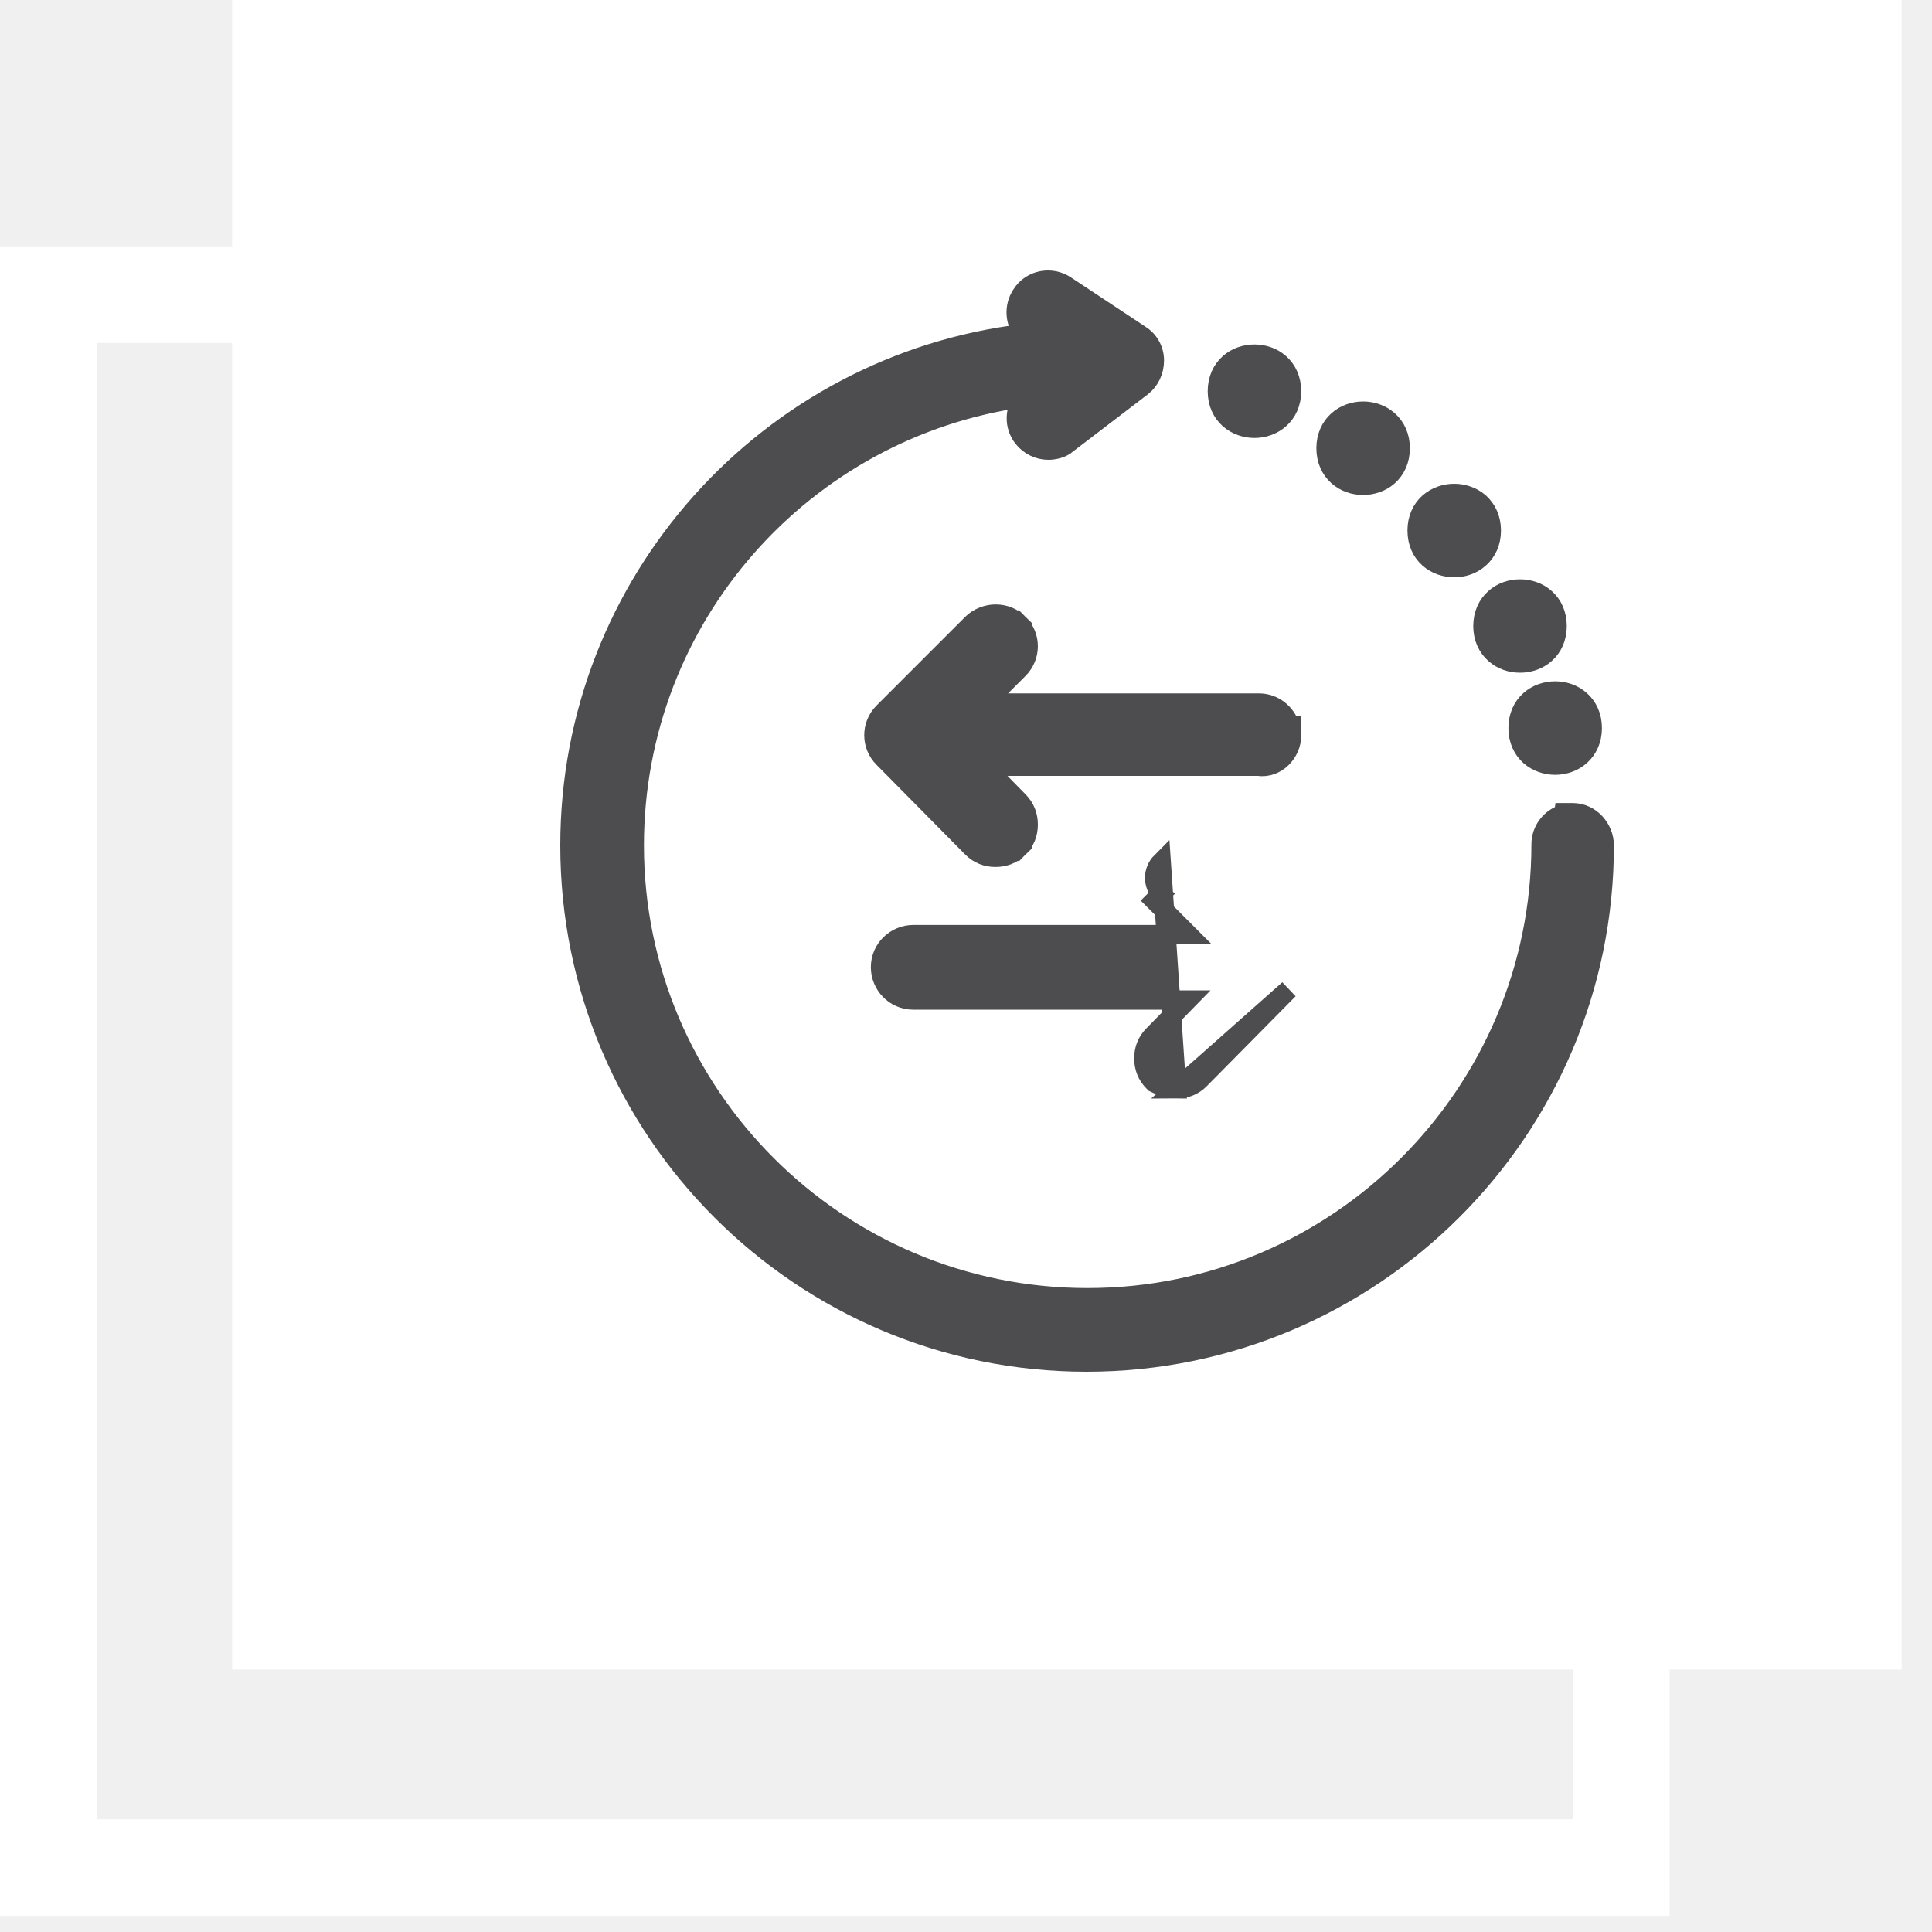
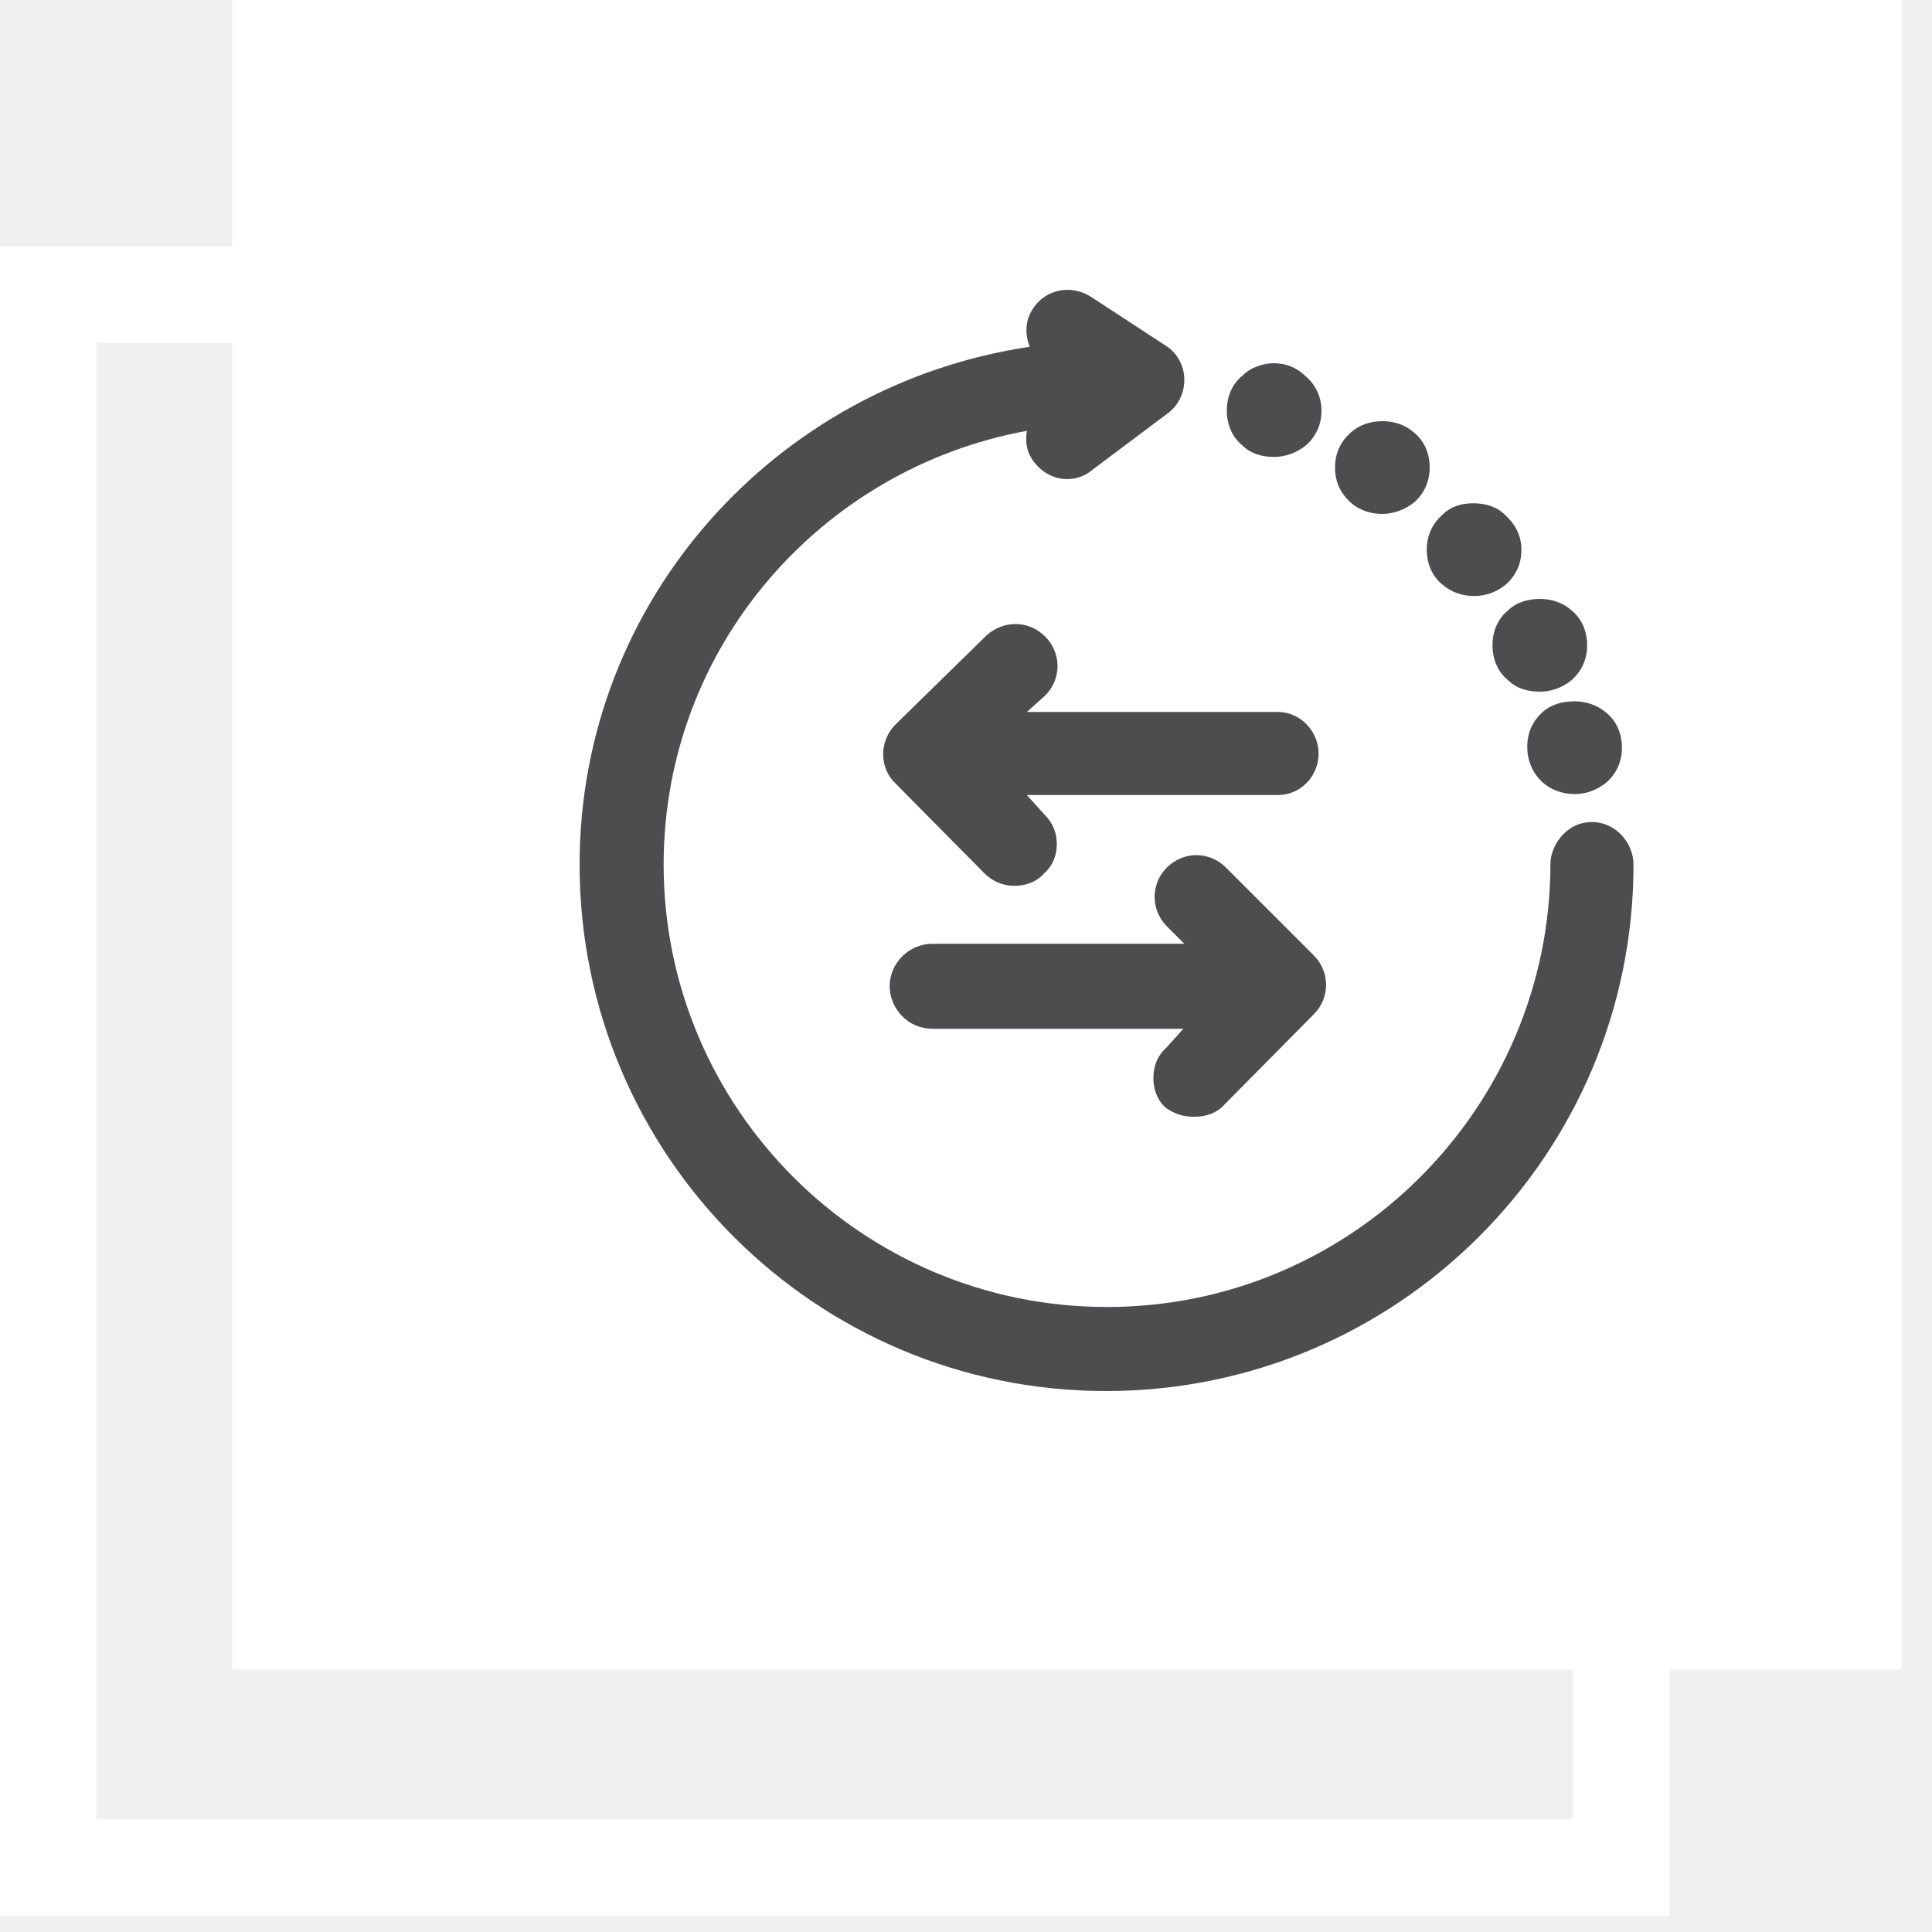
<svg xmlns="http://www.w3.org/2000/svg" width="20" height="20" viewBox="0 0 20 20" fill="none">
  <rect x="0.5" y="3.05" width="16.283" height="16.283" stroke="white" />
  <rect x="2.403" width="17.283" height="17.283" fill="white" />
-   <path d="M6.566 8.752C6.566 6.384 8.32 4.432 10.598 4.115C10.503 4.232 10.491 4.404 10.59 4.531L10.59 4.531L10.591 4.532C10.653 4.611 10.75 4.66 10.851 4.66C10.904 4.66 10.99 4.648 11.052 4.591L11.82 4.004L11.82 4.004L11.822 4.003C11.903 3.938 11.95 3.841 11.95 3.731C11.95 3.615 11.886 3.516 11.802 3.465L11.031 2.955C11.031 2.955 11.031 2.955 11.031 2.955C10.887 2.858 10.674 2.888 10.573 3.053C10.493 3.174 10.502 3.342 10.603 3.453C7.956 3.767 5.9 6.022 5.9 8.752C5.9 11.704 8.296 14.1 11.248 14.1C14.2 14.1 16.607 11.704 16.607 8.752C16.607 8.578 16.467 8.413 16.28 8.413H16.189L16.187 8.427C16.052 8.467 15.953 8.592 15.953 8.741C15.953 11.321 13.851 13.434 11.259 13.434H11.259C8.668 13.435 6.566 11.332 6.566 8.752Z" fill="#4D4C4F" stroke="#4D4C4F" stroke-width="0.2" />
-   <path d="M15.715 7.537C15.715 7.659 15.761 7.757 15.837 7.825C15.911 7.89 16.006 7.921 16.099 7.921C16.191 7.921 16.287 7.89 16.36 7.825C16.436 7.757 16.483 7.659 16.483 7.537C16.483 7.415 16.436 7.316 16.36 7.249C16.287 7.183 16.191 7.153 16.099 7.153C16.006 7.153 15.911 7.183 15.837 7.249C15.761 7.316 15.715 7.415 15.715 7.537Z" fill="#4D4C4F" stroke="#4D4C4F" stroke-width="0.2" />
-   <path d="M15.351 6.481C15.351 6.602 15.398 6.701 15.474 6.768C15.547 6.834 15.643 6.864 15.735 6.864C15.828 6.864 15.923 6.834 15.997 6.768C16.073 6.701 16.119 6.602 16.119 6.481C16.119 6.359 16.073 6.26 15.997 6.193C15.923 6.127 15.828 6.097 15.735 6.097C15.643 6.097 15.547 6.127 15.474 6.193C15.398 6.26 15.351 6.359 15.351 6.481Z" fill="#4D4C4F" stroke="#4D4C4F" stroke-width="0.2" />
-   <path d="M14.67 5.492C14.67 5.614 14.716 5.713 14.792 5.78C14.866 5.846 14.961 5.876 15.054 5.876C15.146 5.876 15.242 5.846 15.315 5.78C15.391 5.713 15.438 5.614 15.438 5.492C15.438 5.37 15.391 5.272 15.316 5.204C15.242 5.139 15.146 5.108 15.054 5.108C14.961 5.108 14.866 5.139 14.792 5.204C14.716 5.272 14.67 5.37 14.67 5.492Z" fill="#4D4C4F" stroke="#4D4C4F" stroke-width="0.2" />
-   <path d="M13.727 4.64C13.727 4.762 13.774 4.861 13.849 4.928C13.923 4.994 14.018 5.024 14.111 5.024C14.203 5.024 14.299 4.994 14.373 4.928C14.448 4.861 14.495 4.762 14.495 4.64C14.495 4.519 14.448 4.42 14.373 4.353C14.299 4.287 14.203 4.256 14.111 4.256C14.018 4.256 13.923 4.287 13.849 4.353C13.774 4.42 13.727 4.519 13.727 4.64Z" fill="#4D4C4F" stroke="#4D4C4F" stroke-width="0.2" />
-   <path d="M12.602 4.05C12.602 4.172 12.649 4.27 12.724 4.337C12.798 4.403 12.894 4.434 12.986 4.434C13.078 4.434 13.174 4.403 13.248 4.337C13.323 4.27 13.37 4.172 13.37 4.05C13.37 3.928 13.323 3.829 13.248 3.762C13.174 3.696 13.078 3.666 12.986 3.666C12.894 3.666 12.798 3.696 12.724 3.762C12.649 3.829 12.602 3.928 12.602 4.05Z" fill="#4D4C4F" stroke="#4D4C4F" stroke-width="0.2" />
-   <path d="M10.476 8.707L10.546 8.777C10.611 8.712 10.644 8.63 10.644 8.536C10.644 8.444 10.612 8.361 10.547 8.295L10.191 7.932H13.023C13.216 7.961 13.37 7.789 13.37 7.616V7.516H13.354C13.312 7.383 13.188 7.278 13.031 7.278H10.194L10.546 6.926C10.676 6.796 10.677 6.584 10.546 6.455L10.476 6.526L10.546 6.455C10.481 6.39 10.399 6.357 10.305 6.357C10.227 6.357 10.131 6.388 10.064 6.455L9.144 7.375C9.014 7.505 9.014 7.716 9.144 7.846C9.144 7.846 9.144 7.846 9.144 7.846L10.064 8.777L10.064 8.777C10.129 8.842 10.212 8.875 10.305 8.875C10.398 8.875 10.481 8.843 10.547 8.777L10.476 8.707ZM10.476 8.707C10.521 8.661 10.544 8.604 10.544 8.536C10.544 8.468 10.521 8.411 10.476 8.366L10.135 8.707C10.18 8.752 10.237 8.775 10.305 8.775C10.374 8.775 10.43 8.752 10.476 8.707Z" fill="#4D4C4F" stroke="#4D4C4F" stroke-width="0.2" />
-   <path d="M12.18 11.272V11.272C12.089 11.272 12.016 11.242 11.965 11.216L11.95 11.209L11.939 11.198C11.873 11.132 11.841 11.049 11.841 10.956C11.841 10.863 11.873 10.781 11.938 10.716L12.294 10.352H9.454C9.258 10.352 9.115 10.191 9.115 10.013C9.115 9.818 9.276 9.675 9.454 9.675H12.302L11.95 9.323C11.95 9.323 11.95 9.323 11.95 9.323L11.95 9.323L12.021 9.252C11.93 9.161 11.93 9.014 12.021 8.923L12.18 11.272ZM12.18 11.272C12.273 11.272 12.356 11.24 12.421 11.174L12.421 11.174L13.341 10.243L12.18 11.272Z" fill="#4D4C4F" stroke="#4D4C4F" stroke-width="0.2" />
+   <path d="M11.46 13.53C8.92 13.53 6.87 11.47 6.87 8.95C6.87 6.7 8.5 4.85 10.63 4.46C10.61 4.58 10.63 4.69 10.71 4.79C10.79 4.89 10.91 4.96 11.05 4.96C11.11 4.96 11.22 4.94 11.3 4.87L12.06 4.3L12.1 4.27C12.2 4.19 12.26 4.07 12.26 3.93C12.26 3.78 12.18 3.65 12.07 3.58L11.29 3.07C11.1 2.95 10.83 2.98 10.69 3.2C10.61 3.32 10.61 3.47 10.66 3.59C8.03 3.98 6 6.22 6 8.95C6 11.96 8.44 14.4 11.45 14.4C14.46 14.4 16.91 11.96 16.91 8.95C16.91 8.73 16.73 8.51 16.48 8.51C16.2 8.51 16.05 8.77 16.05 8.94C16.05 11.46 14 13.53 11.46 13.53Z" fill="#4D4C4F" />
+   <path d="M15.97 7.37C15.87 7.46 15.81 7.58 15.81 7.73C15.81 7.88 15.87 8.01 15.97 8.1C16.06 8.18 16.18 8.22 16.3 8.22C16.42 8.22 16.53 8.18 16.63 8.1C16.73 8.01 16.79 7.89 16.79 7.74C16.79 7.59 16.73 7.46 16.63 7.38C16.54 7.3 16.42 7.26 16.3 7.26C16.18 7.26 16.06 7.29 15.97 7.37Z" fill="#4D4C4F" />
+   <path d="M15.45 6.68C15.45 6.83 15.51 6.96 15.61 7.04C15.7 7.13 15.82 7.16 15.94 7.16C16.06 7.16 16.17 7.12 16.27 7.04C16.37 6.95 16.43 6.83 16.43 6.68C16.43 6.53 16.37 6.4 16.27 6.32C16.17 6.23 16.05 6.2 15.94 6.2C15.83 6.2 15.7 6.23 15.61 6.32C15.51 6.4 15.45 6.53 15.45 6.68Z" fill="#4D4C4F" />
+   <path d="M14.93 6.05C15.02 6.13 15.14 6.17 15.26 6.17C15.38 6.17 15.49 6.13 15.59 6.05C15.69 5.96 15.75 5.84 15.75 5.69C15.75 5.54 15.68 5.42 15.58 5.33C15.49 5.24 15.37 5.21 15.25 5.21C15.13 5.21 15.02 5.24 14.93 5.33C14.83 5.42 14.77 5.54 14.77 5.69C14.77 5.84 14.83 5.97 14.93 6.05Z" fill="#4D4C4F" />
+   <path d="M14.31 5.32C14.42 5.32 14.54 5.28 14.64 5.2C14.74 5.11 14.8 4.99 14.8 4.84C14.8 4.69 14.74 4.56 14.64 4.48C14.54 4.39 14.42 4.36 14.31 4.36C14.2 4.36 14.08 4.39 13.98 4.48C13.88 4.57 13.82 4.69 13.82 4.84C13.82 4.99 13.88 5.11 13.98 5.2C14.08 5.29 14.2 5.32 14.31 5.32Z" fill="#4D4C4F" />
+   <path d="M13.19 4.73C13.3 4.73 13.42 4.69 13.52 4.61C13.62 4.52 13.68 4.4 13.68 4.25C13.68 4.1 13.61 3.97 13.51 3.89C13.42 3.8 13.3 3.76 13.19 3.76C13.08 3.76 12.95 3.8 12.86 3.89C12.76 3.97 12.7 4.1 12.7 4.25C12.7 4.4 12.76 4.53 12.86 4.61C12.95 4.7 13.07 4.73 13.19 4.73Z" fill="#4D4C4F" />
+   <path d="M9.27 8.11L10.19 9.04C10.27 9.12 10.38 9.17 10.5 9.17C10.62 9.17 10.73 9.13 10.81 9.04C10.9 8.96 10.94 8.85 10.94 8.74C10.94 8.62 10.9 8.52 10.81 8.43L10.63 8.23H13.23C13.46 8.23 13.65 8.04 13.65 7.8C13.65 7.57 13.46 7.37 13.23 7.37H10.63L10.82 7.2C10.99 7.03 10.99 6.76 10.82 6.59C10.73 6.5 10.62 6.46 10.51 6.46C10.41 6.46 10.29 6.5 10.2 6.59L9.27 7.5C9.1 7.67 9.1 7.95 9.27 8.11Z" fill="#4D4C4F" />
+   <path d="M12.12 11.5C12.17 11.53 12.25 11.56 12.35 11.56C12.36 11.56 12.37 11.56 12.37 11.56C12.49 11.56 12.6 11.52 12.68 11.43L13.6 10.5C13.77 10.33 13.77 10.06 13.6 9.89L12.69 8.98C12.52 8.81 12.25 8.81 12.08 8.98C11.91 9.15 11.91 9.42 12.08 9.59L12.26 9.77H9.65C9.42 9.77 9.21 9.96 9.21 10.21C9.21 10.44 9.4 10.65 9.65 10.65H12.25L12.07 10.85C11.98 10.93 11.94 11.04 11.94 11.16C11.94 11.28 11.98 11.39 12.07 11.47L12.12 11.5Z" fill="#4D4C4F" />
</svg>
